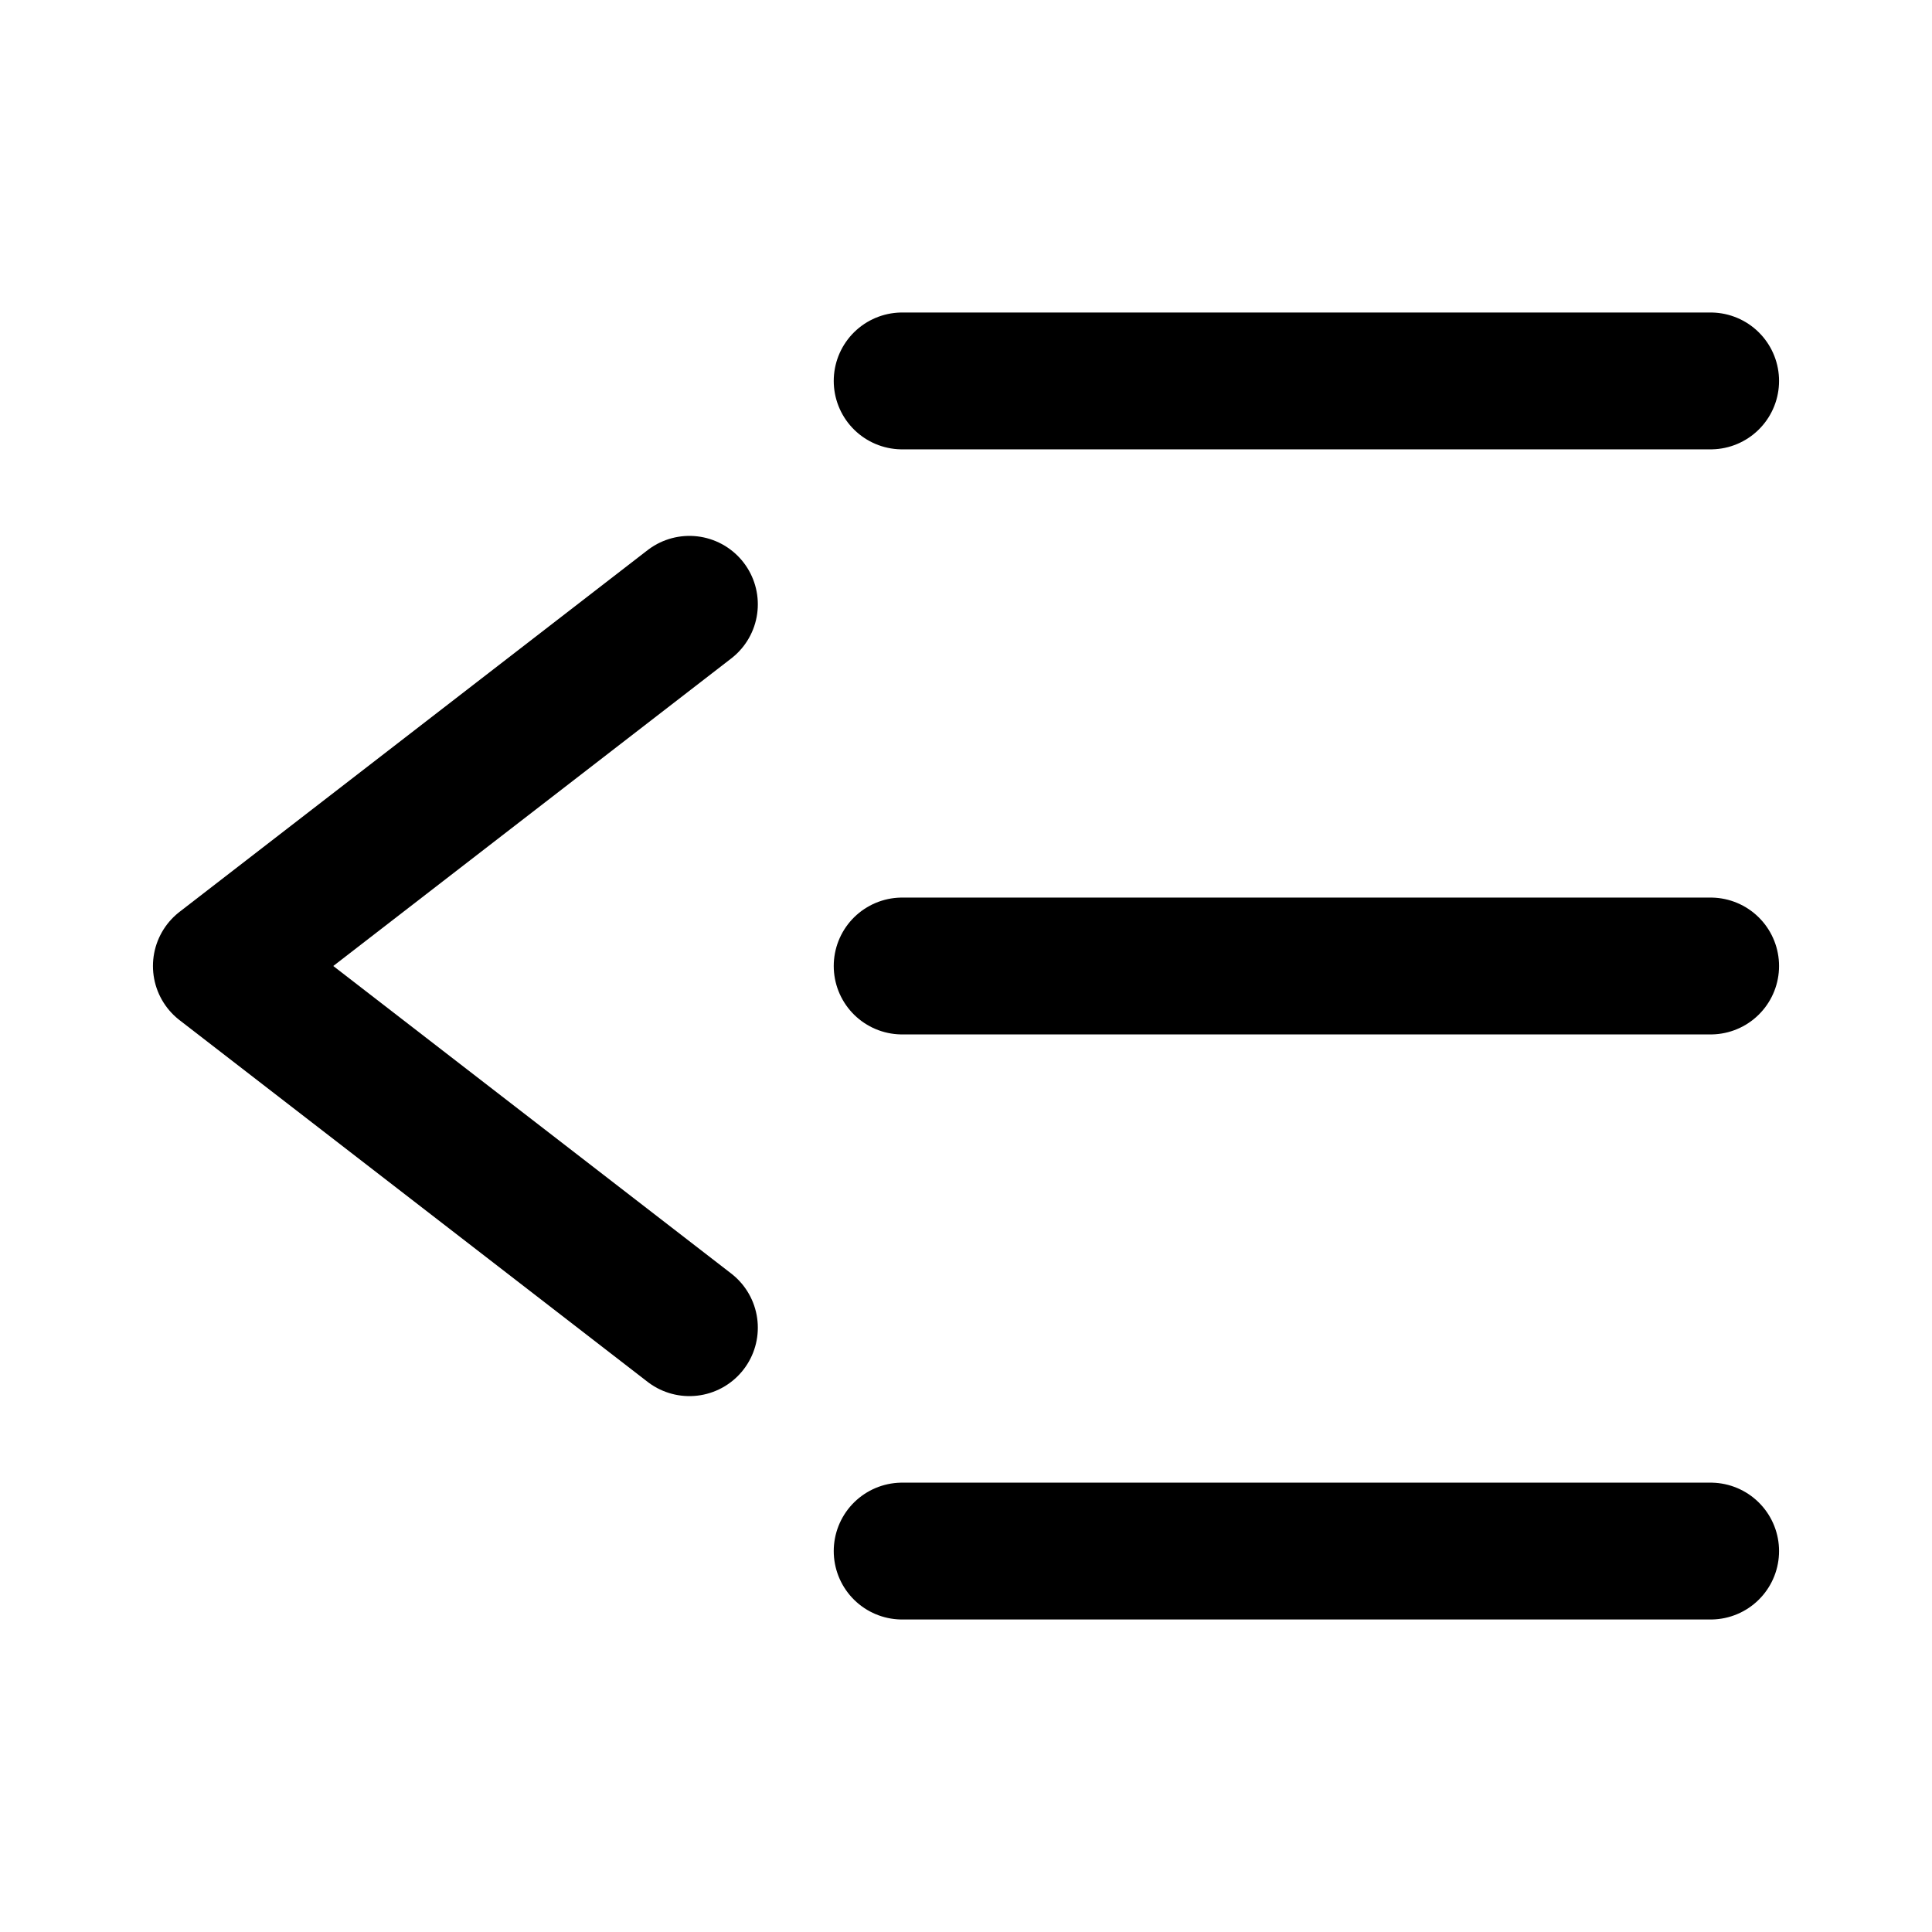
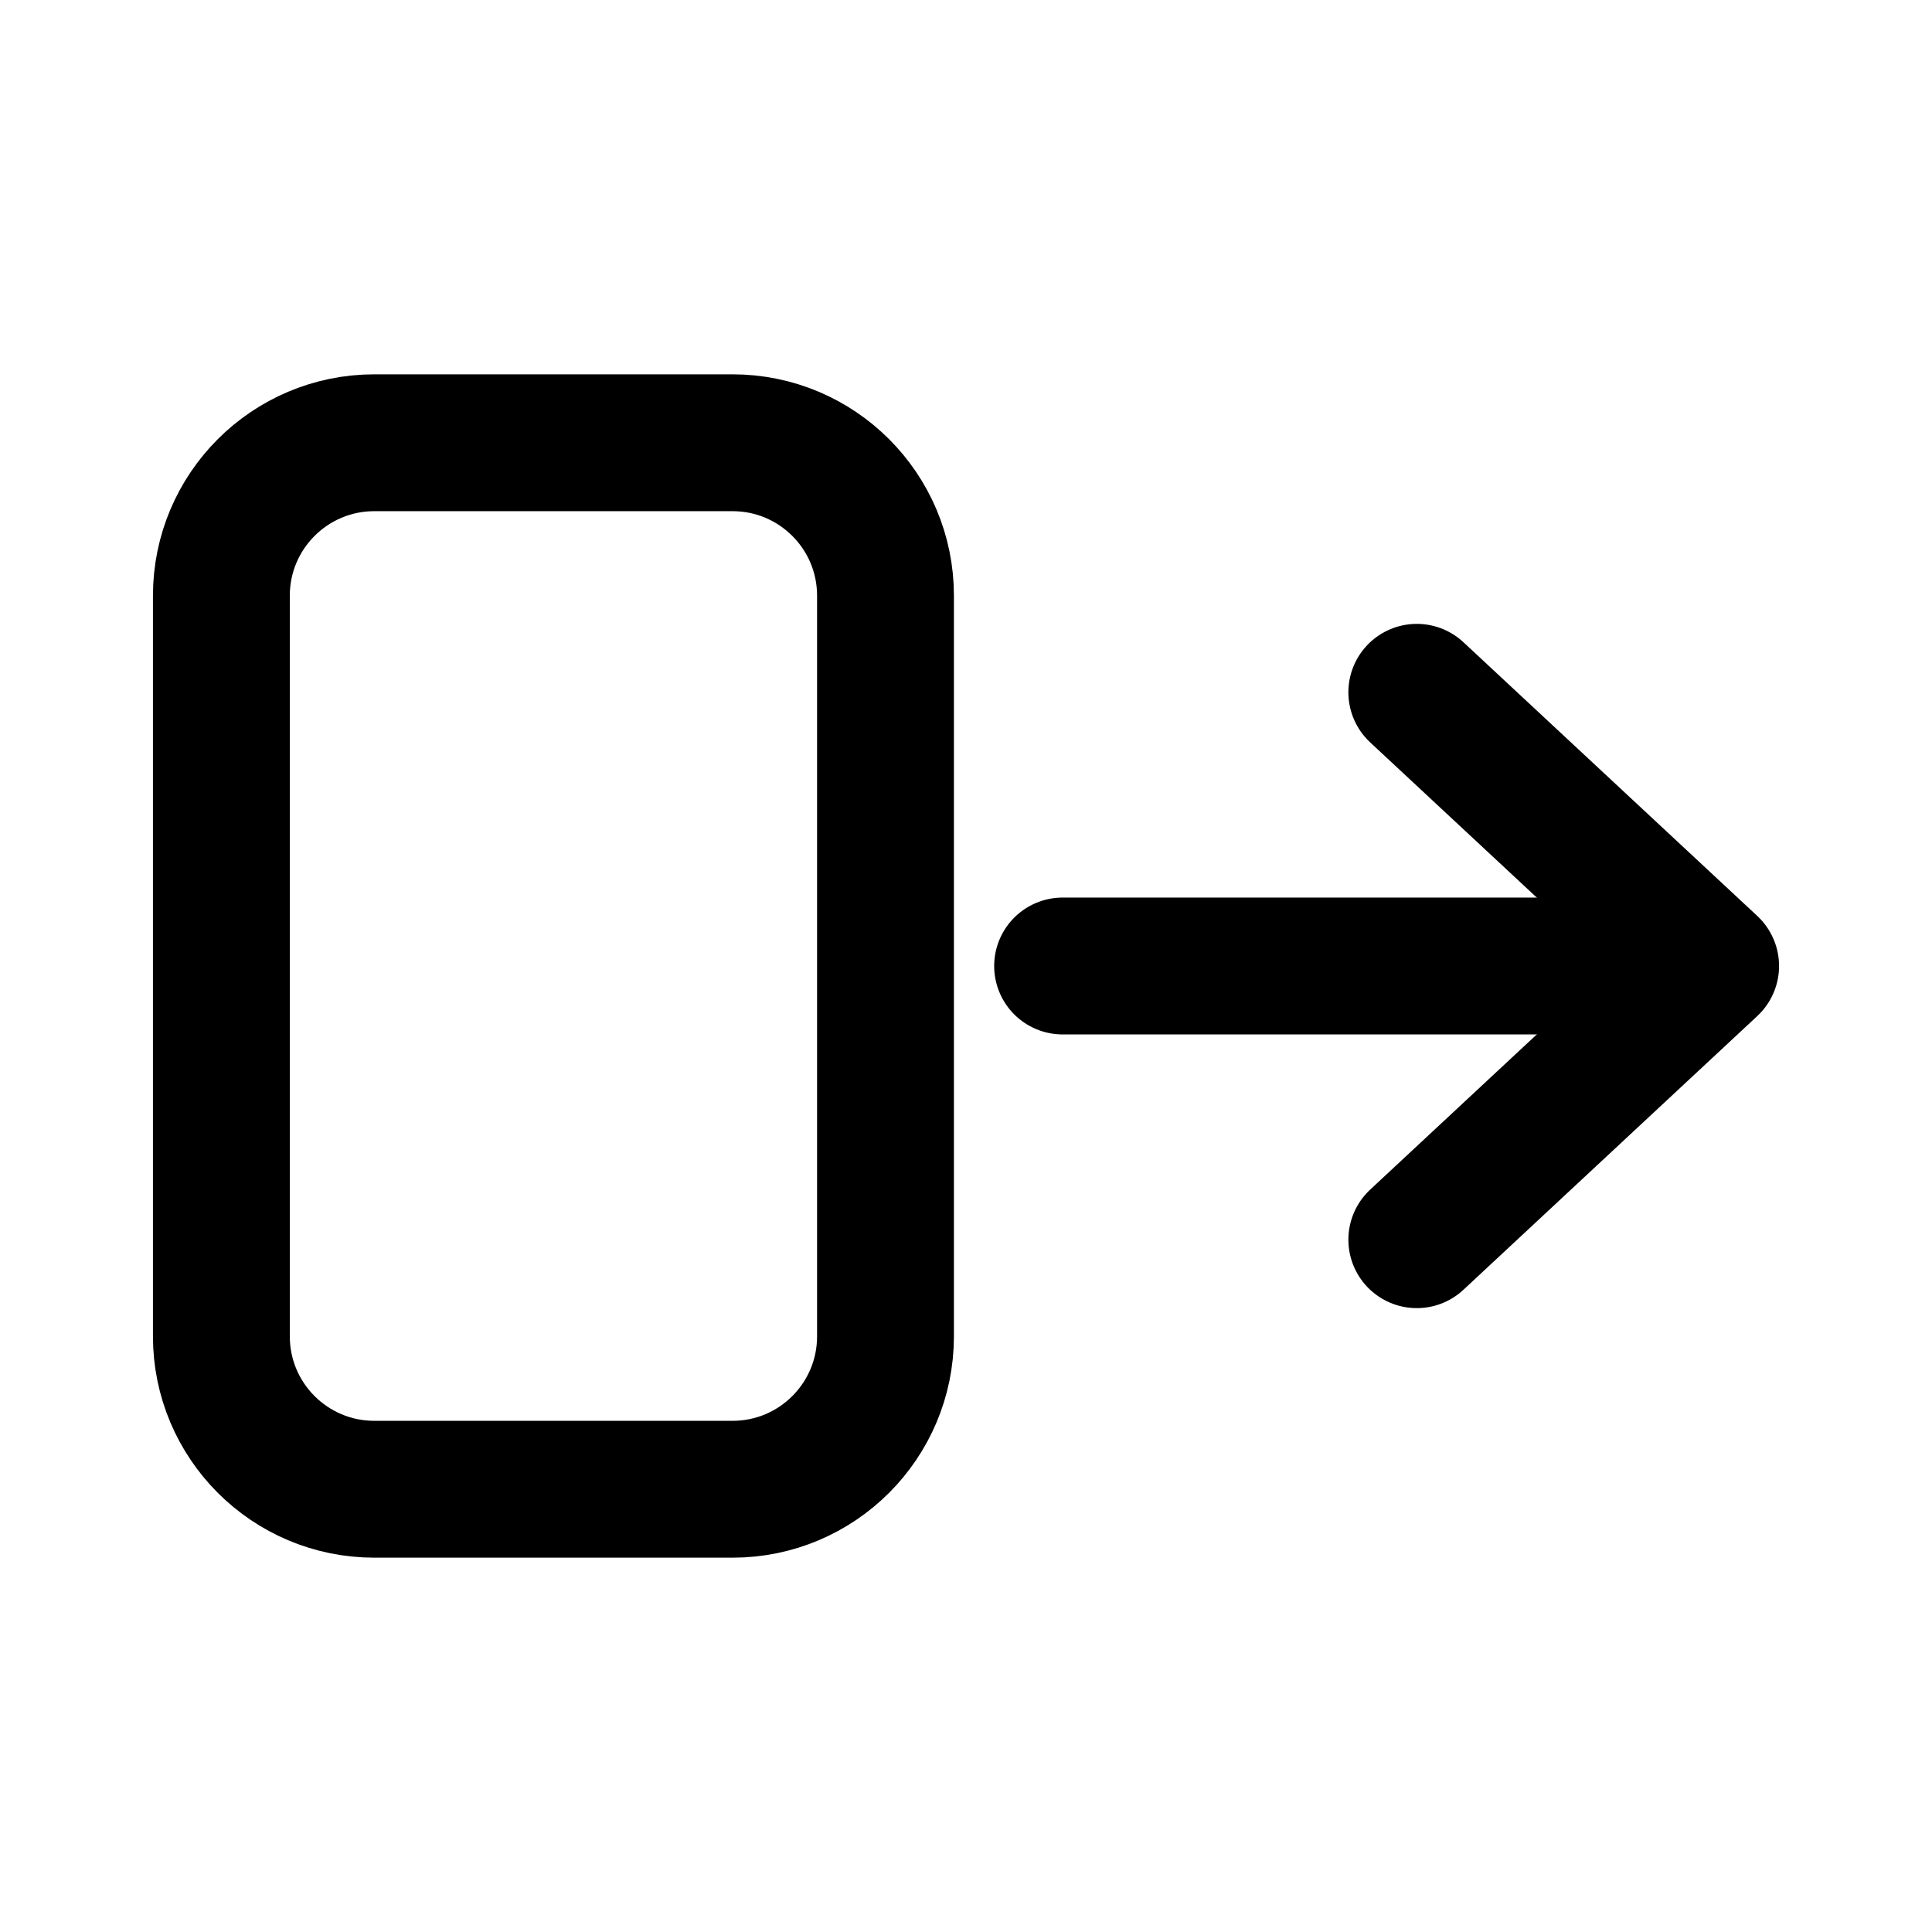
<svg xmlns="http://www.w3.org/2000/svg" width="24" height="24" viewBox="0 0 24 24" color="#000000">
  <g fill="none" stroke="currentColor" stroke-width="1.7" stroke-linecap="round" stroke-linejoin="round">
-     <path d="M 8.564 7.507 L 2.75 12 L 8.564 16.493" />
-     <path d="M 11.207 4.732 H 21.25" />
-     <path d="M 11.207 12 H 21.25" />
-     <path d="M 11.207 19.268 H 21.25" />
+     <rect x="2.75" y="5.5" width="8.25" height="13" rx="1.9" />
+     <path d="M13.2 12H20.5" />
+     <path d="M17.6 8.6L21.25 12L17.6 15.4" />
  </g>
</svg>
